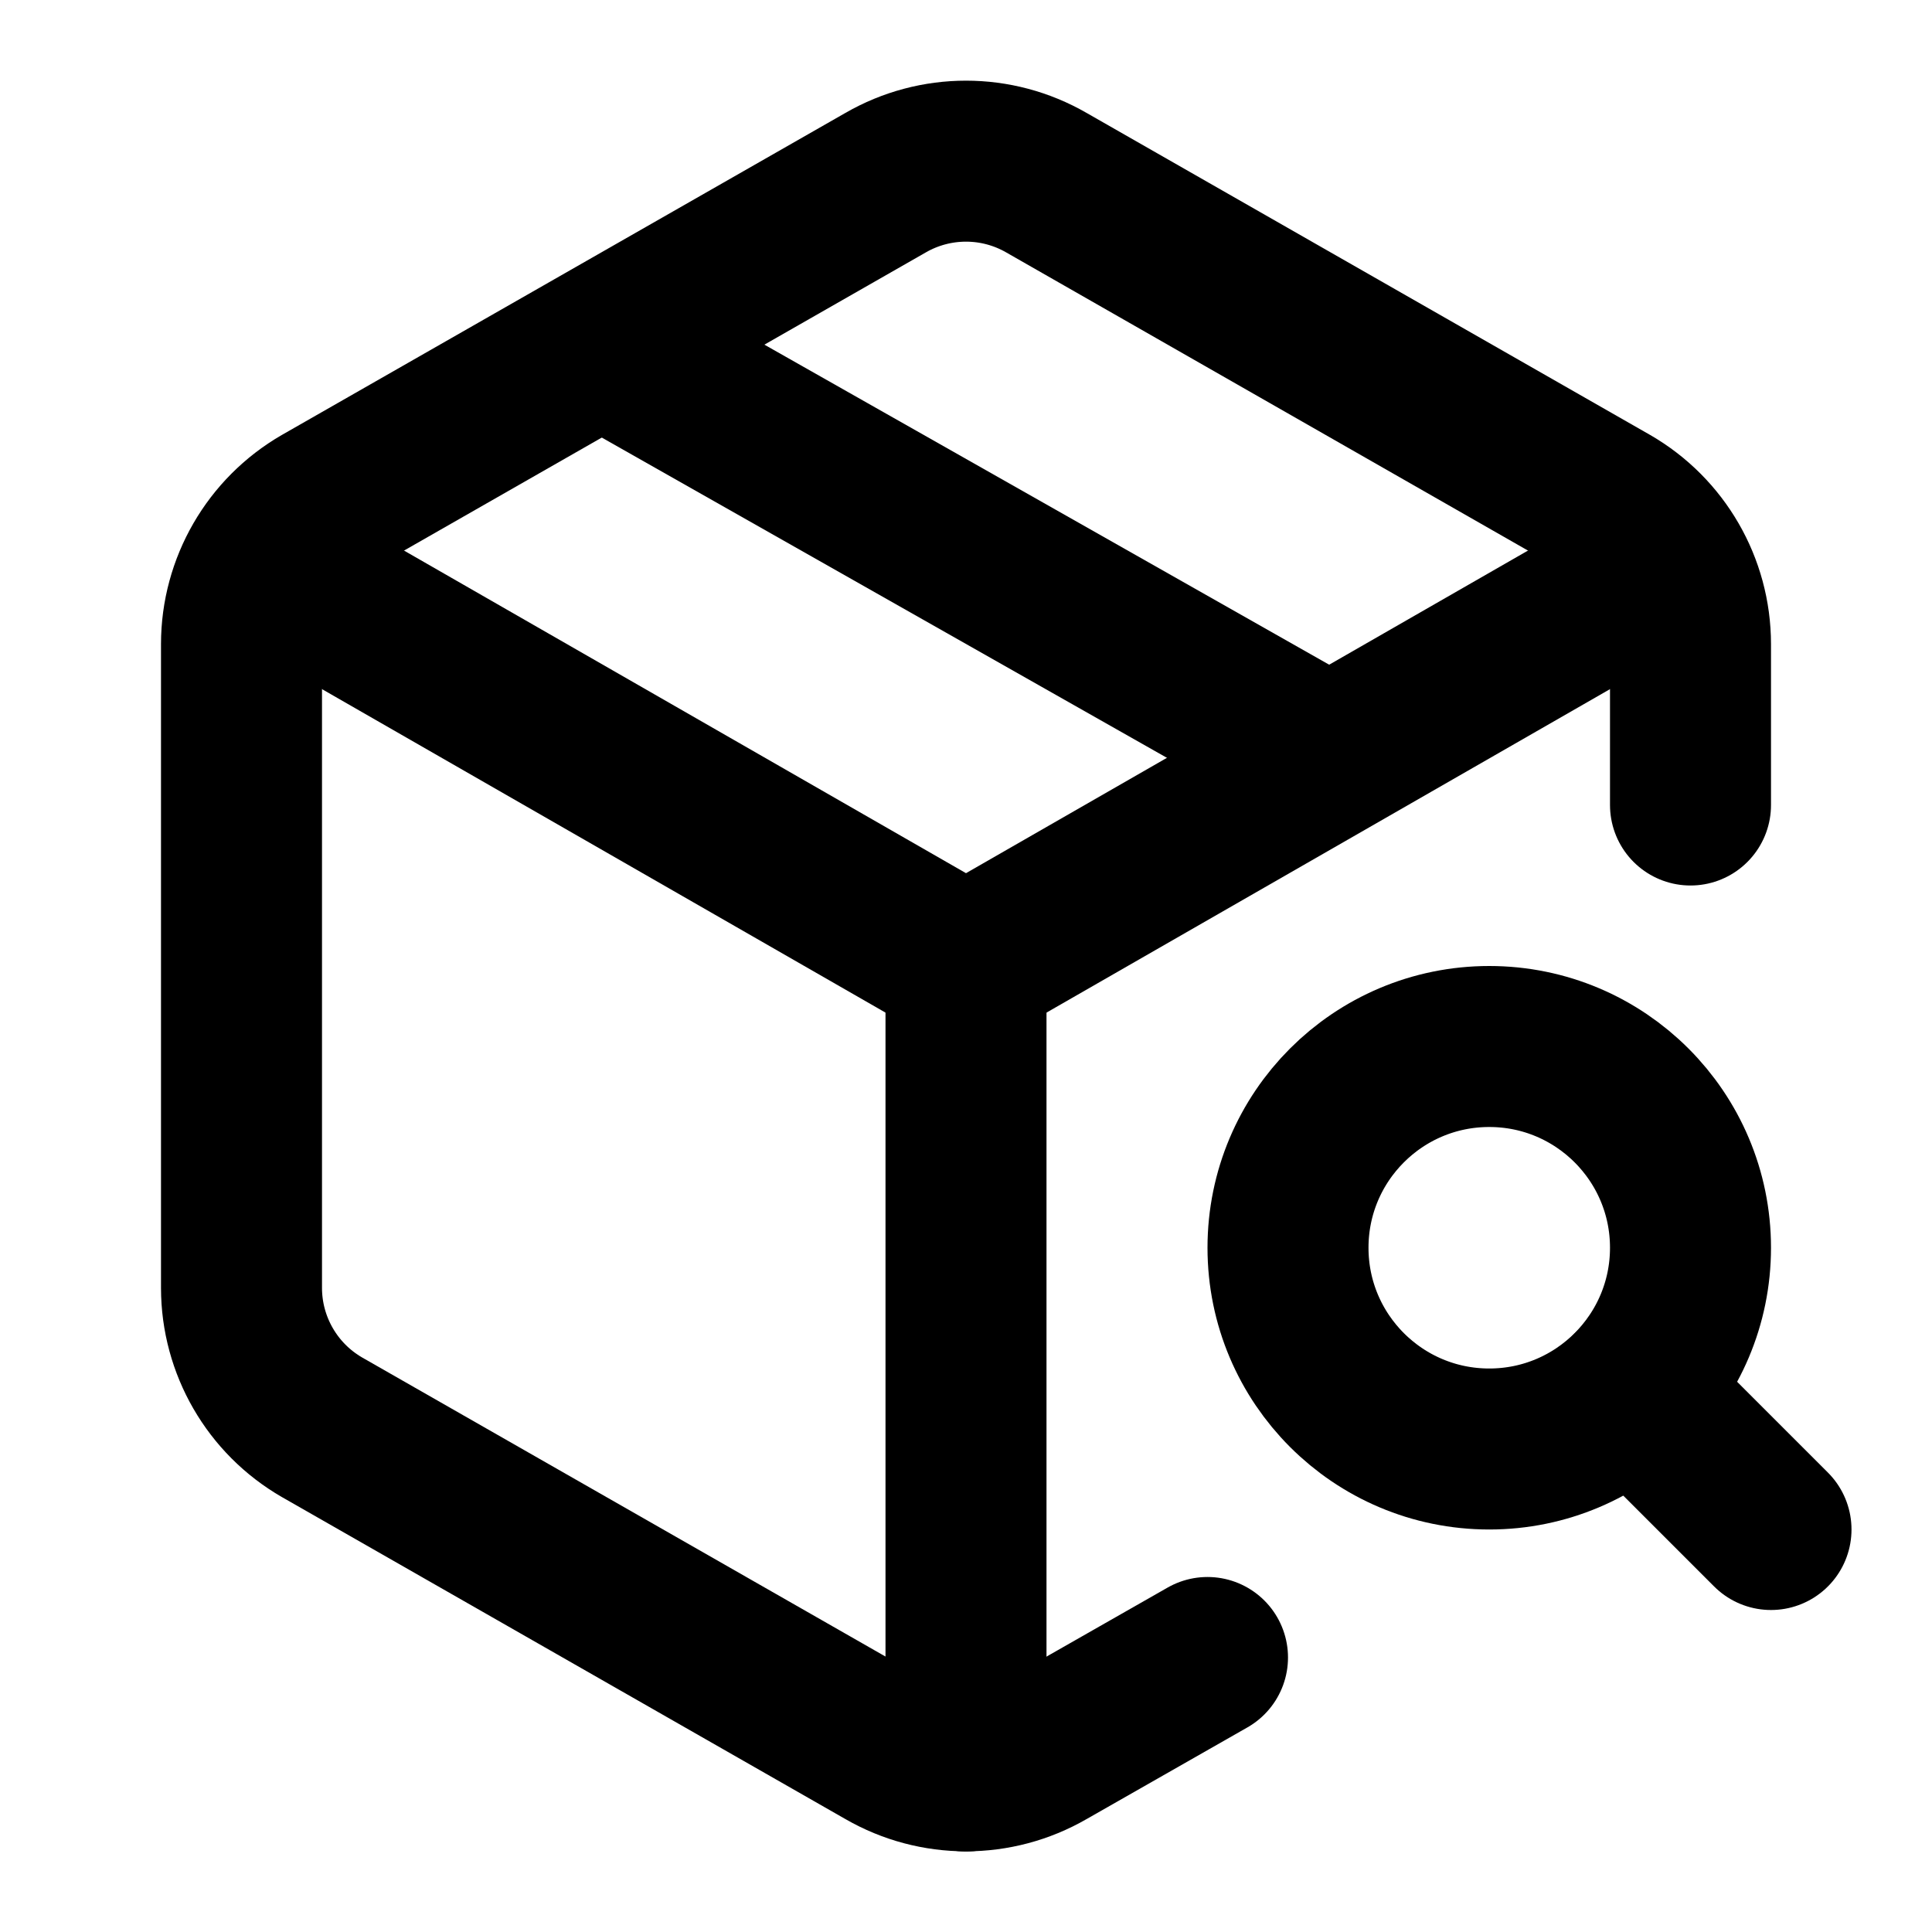
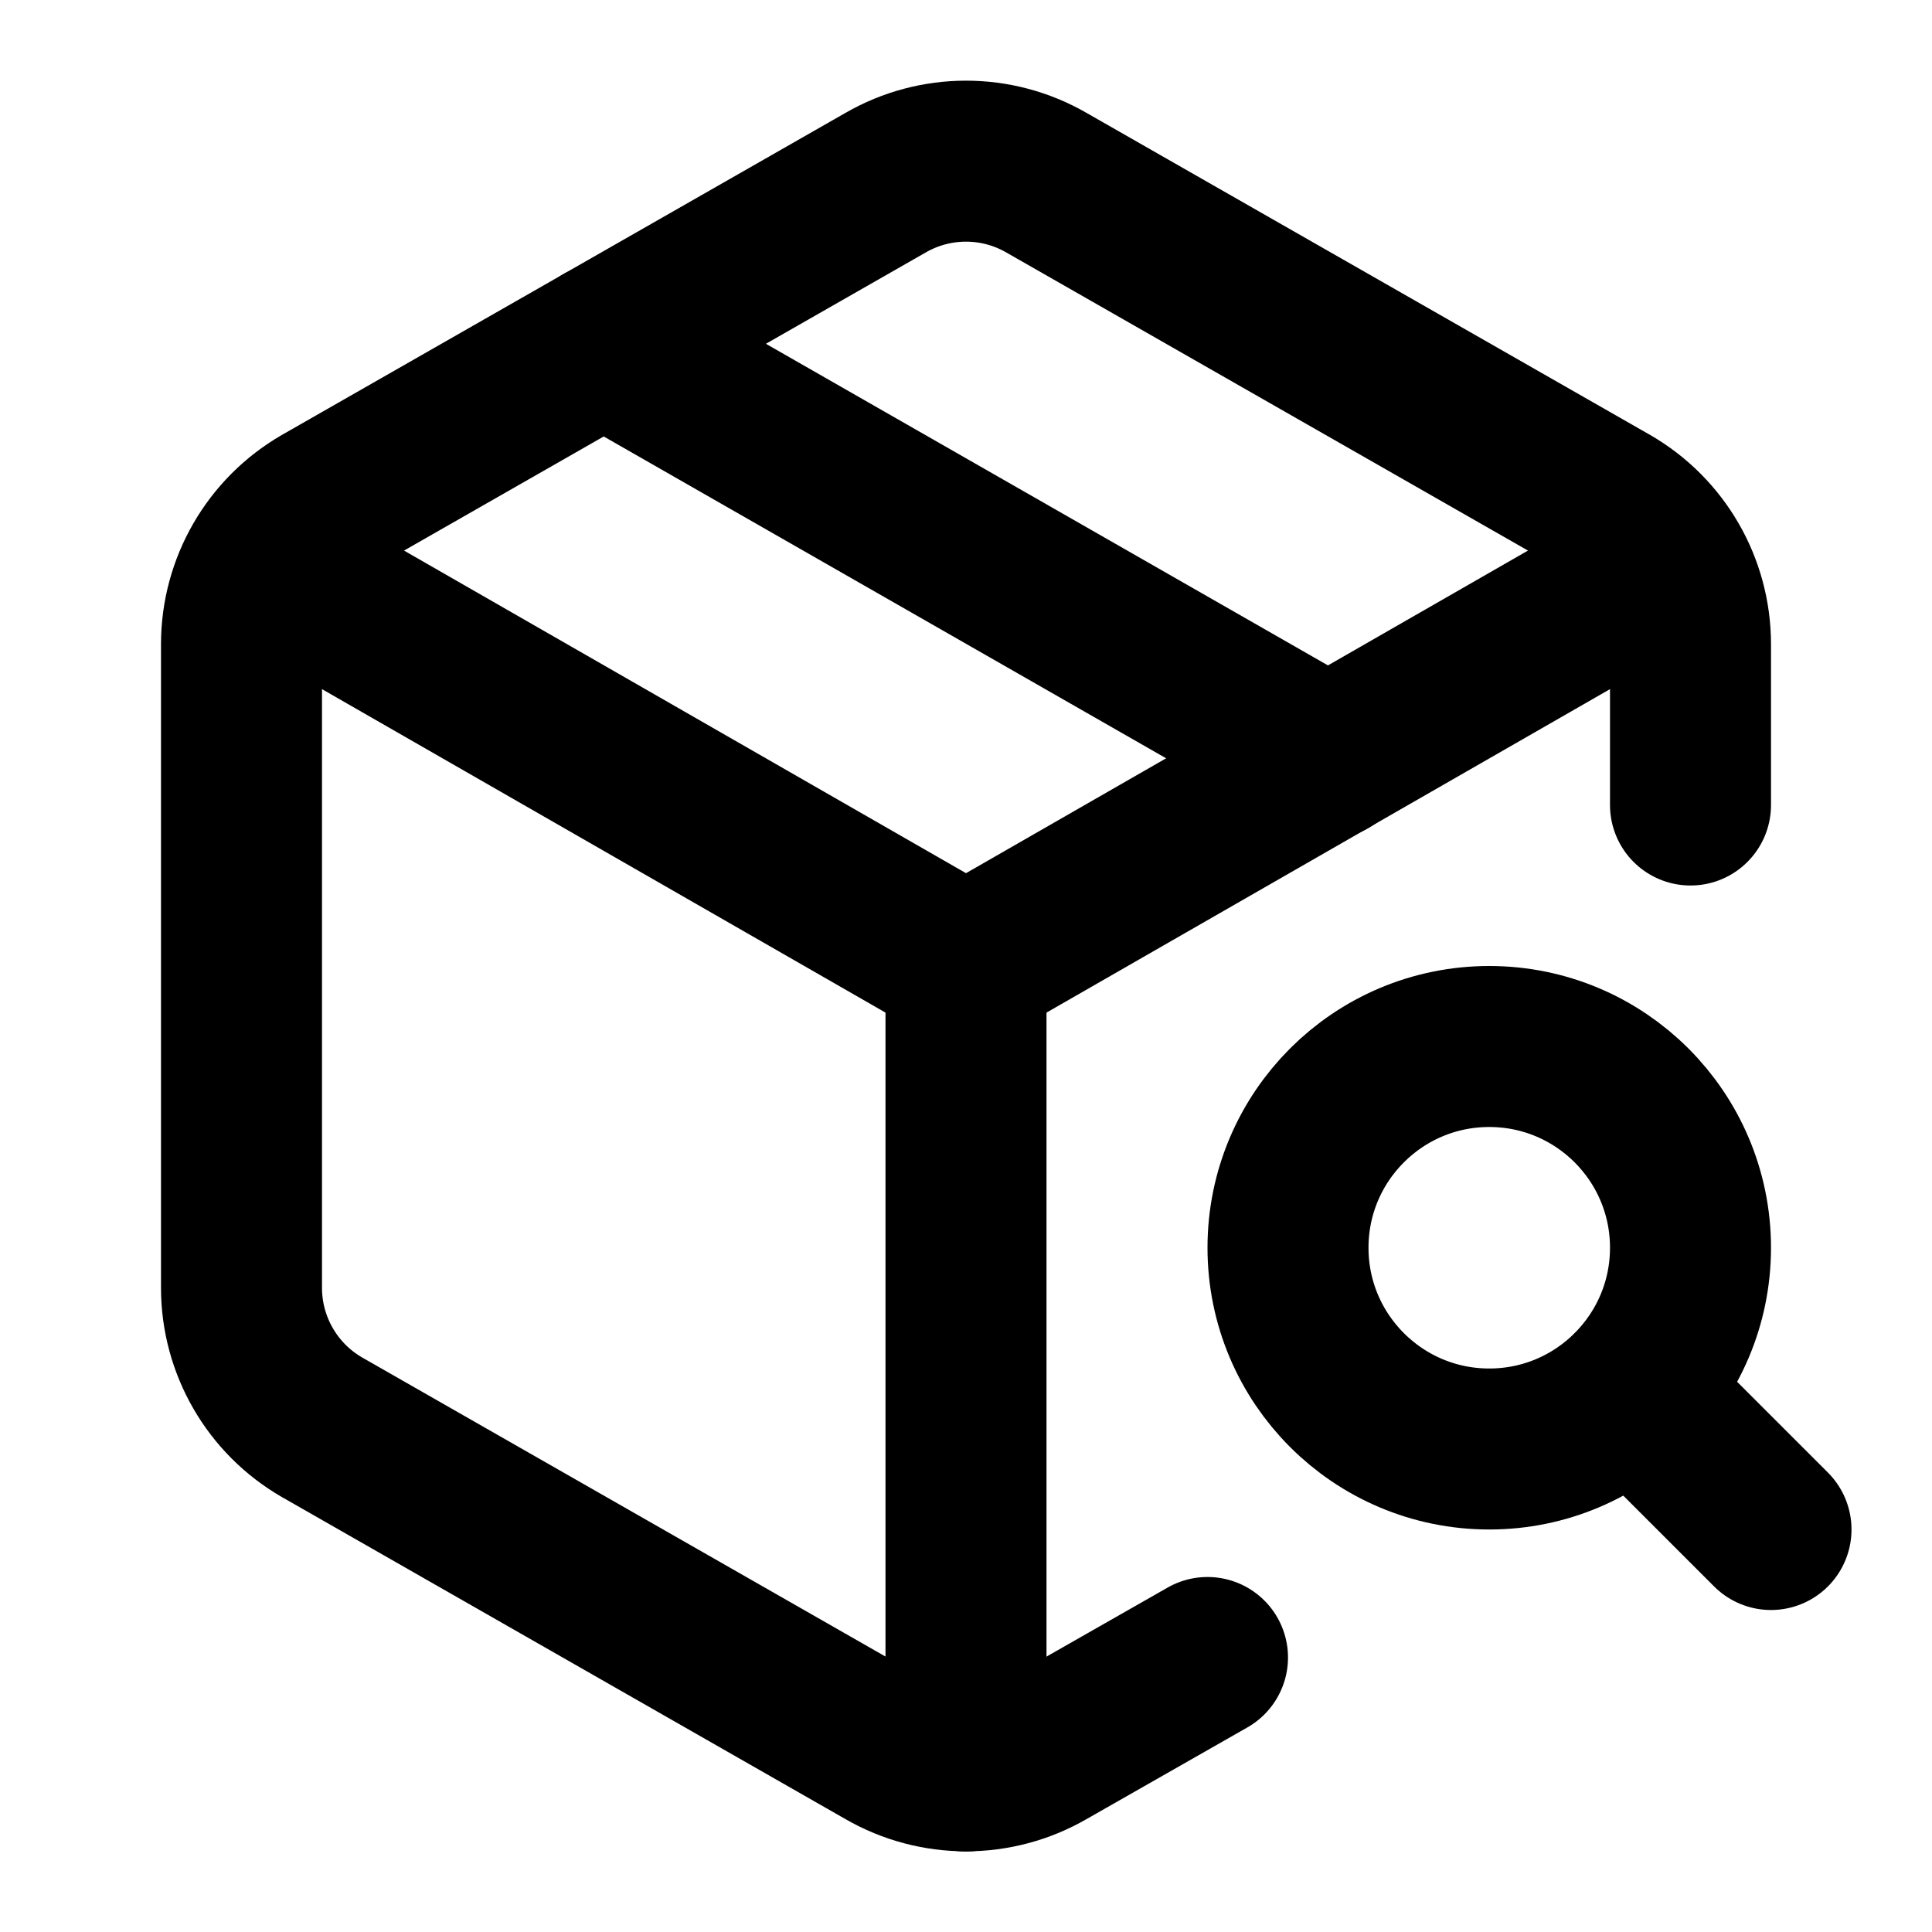
<svg xmlns="http://www.w3.org/2000/svg" width="24" height="24" viewBox="0 0 24 24" fill="none" stroke="currentColor" stroke-width="2" stroke-linecap="round" stroke-linejoin="round">
  <path d="M21 10V8a2 2 0 0 0-1-1.73l-7-4a2 2 0 0 0-2 0l-7 4A2 2 0 0 0 3 8v8a2 2 0 0 0 1 1.73l7 4a2 2 0 0 0 2 0l2-1.14" />
-   <path d="m7.5 4.3 9 5.1" />
+   <path d="m7.5 4.27 9 5.15" />
  <polyline points="3.29 7 12 12 20.71 7" />
  <line x1="12" x2="12" y1="22" y2="12" />
  <circle cx="18.5" cy="15.5" r="2.5" />
  <path d="M20.27 17.27 22 19" />
</svg>
